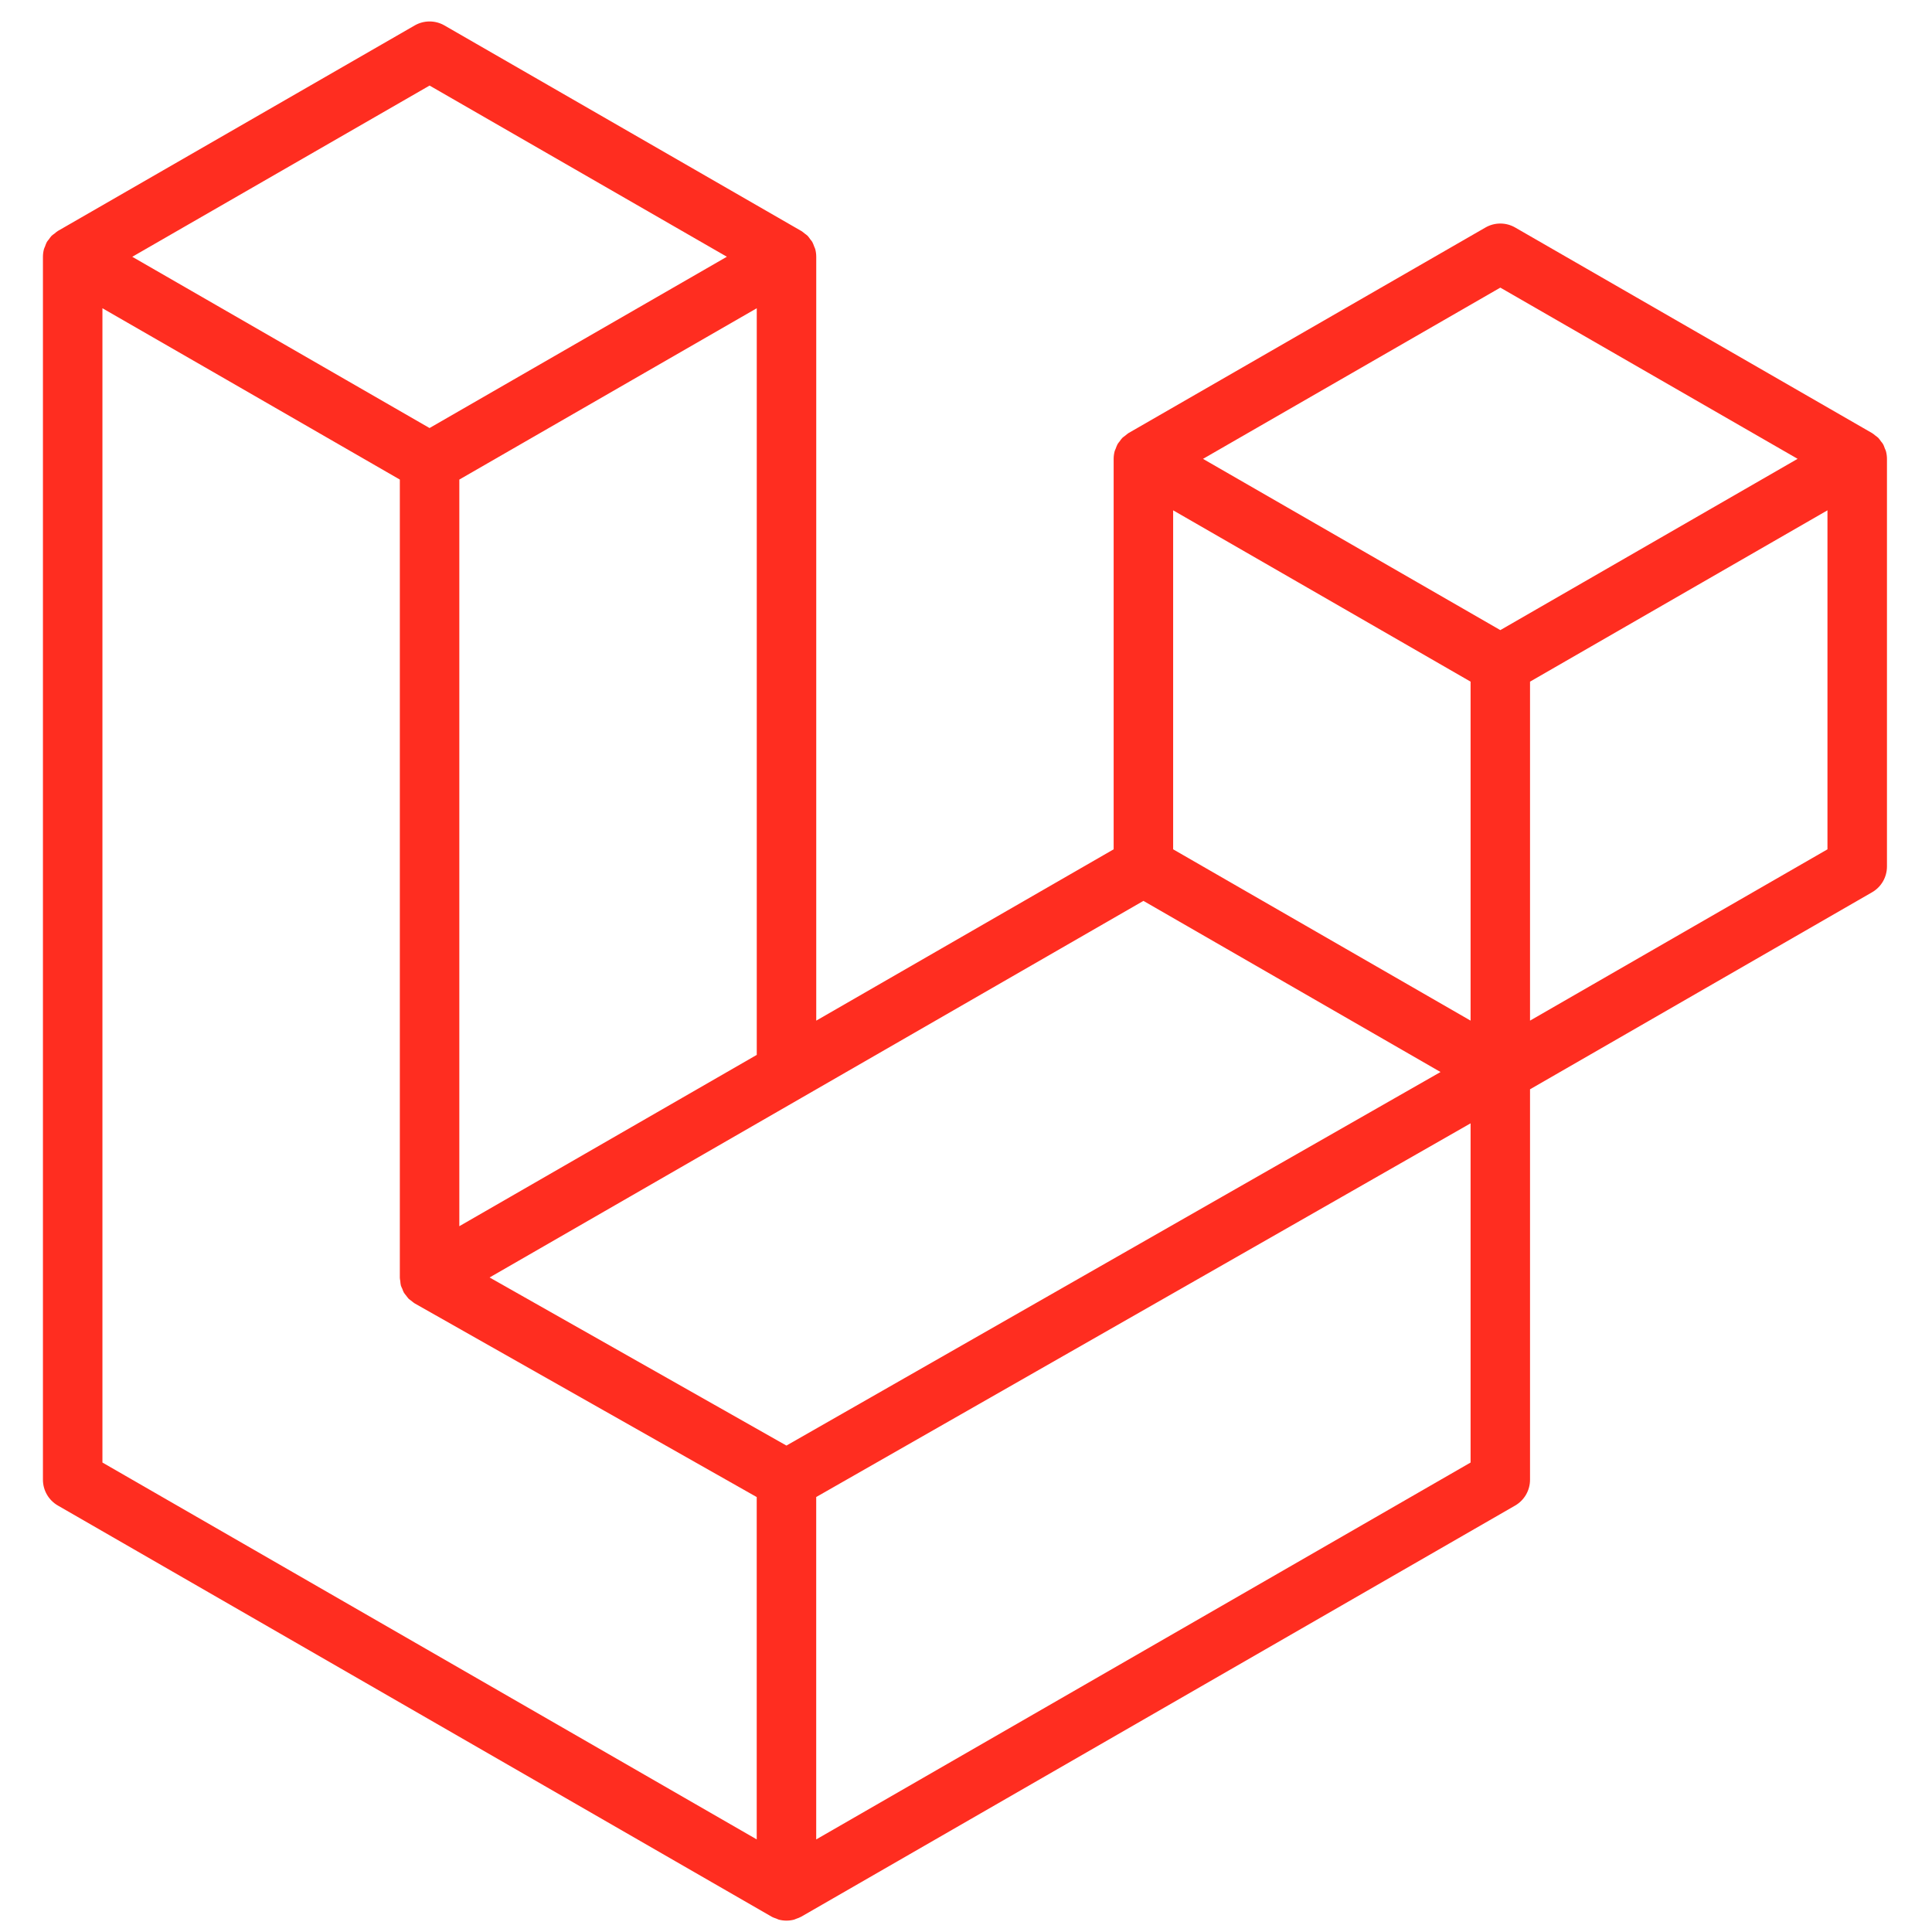
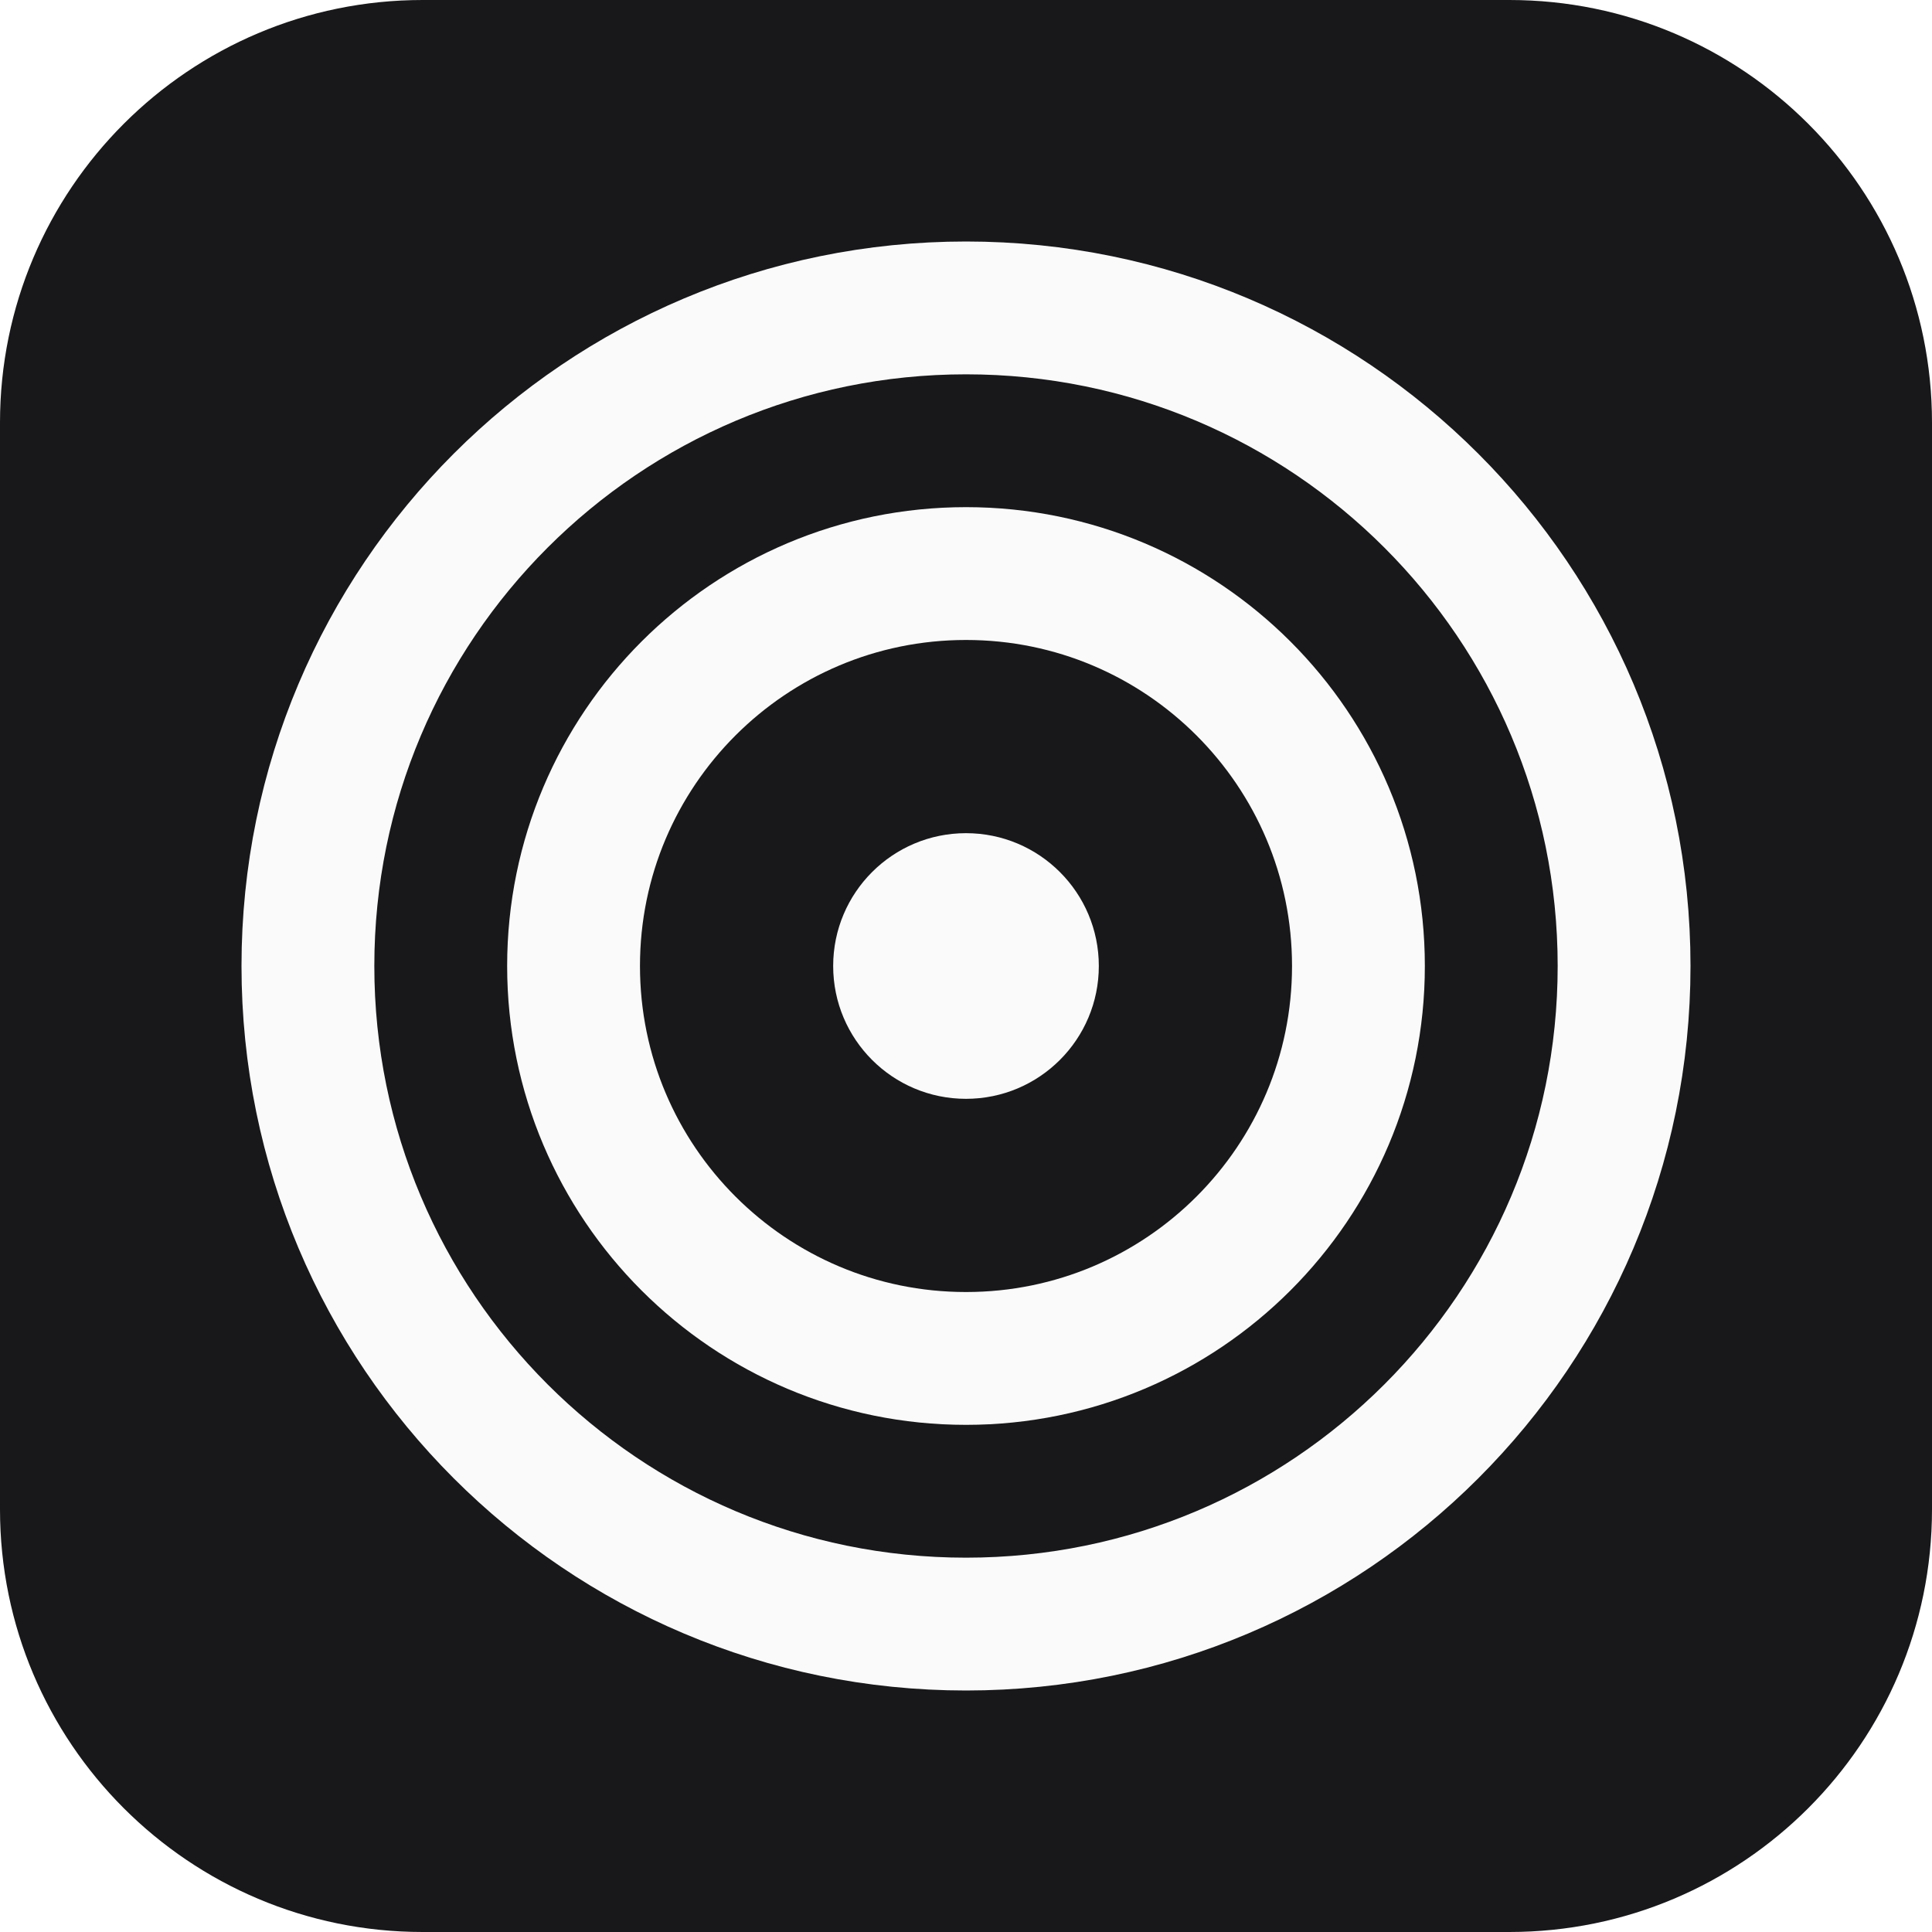
- <svg xmlns="http://www.w3.org/2000/svg" width="166" height="166" viewBox="0 0 166 166" fill="none">
-   <path fill-rule="evenodd" clip-rule="evenodd" d="M162.041 38.759C162.099 38.977 162.129 39.201 162.13 39.426V74.452C162.13 74.902 162.011 75.344 161.786 75.733C161.561 76.122 161.237 76.444 160.847 76.668L131.462 93.594V127.141C131.462 128.054 130.977 128.897 130.186 129.357L68.847 164.683C68.707 164.763 68.554 164.814 68.401 164.868C68.343 164.887 68.289 164.922 68.228 164.938C67.8 165.051 67.349 165.051 66.92 164.938C66.85 164.919 66.786 164.881 66.719 164.855C66.579 164.804 66.432 164.76 66.298 164.683L4.972 129.357C4.583 129.133 4.259 128.81 4.034 128.421C3.808 128.032 3.69 127.591 3.689 127.141L3.689 22.063C3.689 21.834 3.721 21.61 3.779 21.393C3.798 21.32 3.843 21.253 3.868 21.179C3.916 21.045 3.961 20.908 4.031 20.783C4.079 20.7 4.149 20.633 4.206 20.557C4.28 20.454 4.347 20.349 4.433 20.26C4.506 20.186 4.602 20.132 4.685 20.068C4.778 19.992 4.861 19.909 4.966 19.848L35.633 2.185C36.022 1.961 36.462 1.844 36.91 1.844C37.358 1.844 37.798 1.961 38.186 2.185L68.851 19.848H68.857C68.959 19.912 69.045 19.992 69.138 20.065C69.221 20.129 69.313 20.186 69.387 20.257C69.476 20.349 69.54 20.454 69.616 20.557C69.671 20.633 69.744 20.7 69.789 20.783C69.862 20.911 69.904 21.045 69.955 21.179C69.98 21.253 70.025 21.32 70.044 21.396C70.103 21.614 70.133 21.838 70.133 22.063V87.694L95.686 72.974V39.423C95.686 39.2 95.718 38.973 95.775 38.759C95.798 38.683 95.839 38.615 95.865 38.542C95.916 38.408 95.96 38.271 96.031 38.146C96.079 38.063 96.149 37.996 96.203 37.92C96.279 37.818 96.343 37.712 96.433 37.623C96.506 37.549 96.599 37.495 96.681 37.431C96.777 37.355 96.86 37.272 96.962 37.211L127.633 19.548C128.021 19.324 128.461 19.206 128.91 19.206C129.358 19.206 129.798 19.324 130.186 19.548L160.85 37.211C160.959 37.275 161.042 37.355 161.137 37.428C161.217 37.492 161.31 37.549 161.383 37.62C161.473 37.712 161.536 37.818 161.613 37.92C161.67 37.996 161.741 38.063 161.785 38.146C161.859 38.271 161.9 38.408 161.951 38.542C161.98 38.615 162.021 38.683 162.041 38.759ZM157.018 72.974V43.848L146.287 50.028L131.462 58.568V87.694L157.021 72.974H157.018ZM126.354 125.663V96.518L111.771 104.85L70.13 128.626V158.046L126.354 125.663ZM8.801 26.485V125.663L65.018 158.043V128.629L35.649 112L35.64 111.994L35.627 111.988C35.528 111.93 35.445 111.847 35.353 111.777C35.273 111.713 35.18 111.662 35.11 111.592L35.104 111.582C35.021 111.502 34.963 111.403 34.893 111.314C34.829 111.228 34.753 111.154 34.702 111.065L34.699 111.055C34.641 110.96 34.606 110.845 34.565 110.736C34.523 110.64 34.469 110.551 34.443 110.449C34.411 110.328 34.405 110.197 34.392 110.072C34.379 109.976 34.354 109.881 34.354 109.785V109.778V41.205L19.532 32.662L8.801 26.485ZM36.913 7.35L11.364 22.063L36.907 36.777L62.453 22.06L36.907 7.35H36.913ZM50.2 99.174L65.022 90.637V26.485L54.291 32.665L39.466 41.205V105.357L50.2 99.174ZM128.91 24.713L103.363 39.426L128.91 54.14L154.453 39.423L128.91 24.713ZM126.354 58.568L111.529 50.028L100.798 43.848V72.974L115.619 81.511L126.354 87.694V58.568ZM67.571 124.205L105.042 102.803L123.772 92.109L98.245 77.405L68.854 94.334L42.066 109.762L67.571 124.205Z" fill="#FF2D20" />
+ <svg xmlns="http://www.w3.org/2000/svg" viewBox="0 0 32 32">
+   <rect width="32" height="32" rx="7" fill="#18181b" />
+   <g fill="none" stroke="#fafafa" stroke-width="2.2">
+     <circle cx="16" cy="16" r="10.9" />
+     <circle cx="16" cy="16" r="6.5" />
+   </g>
+   <circle cx="16" cy="16" r="2.2" fill="#fafafa" />
</svg>
